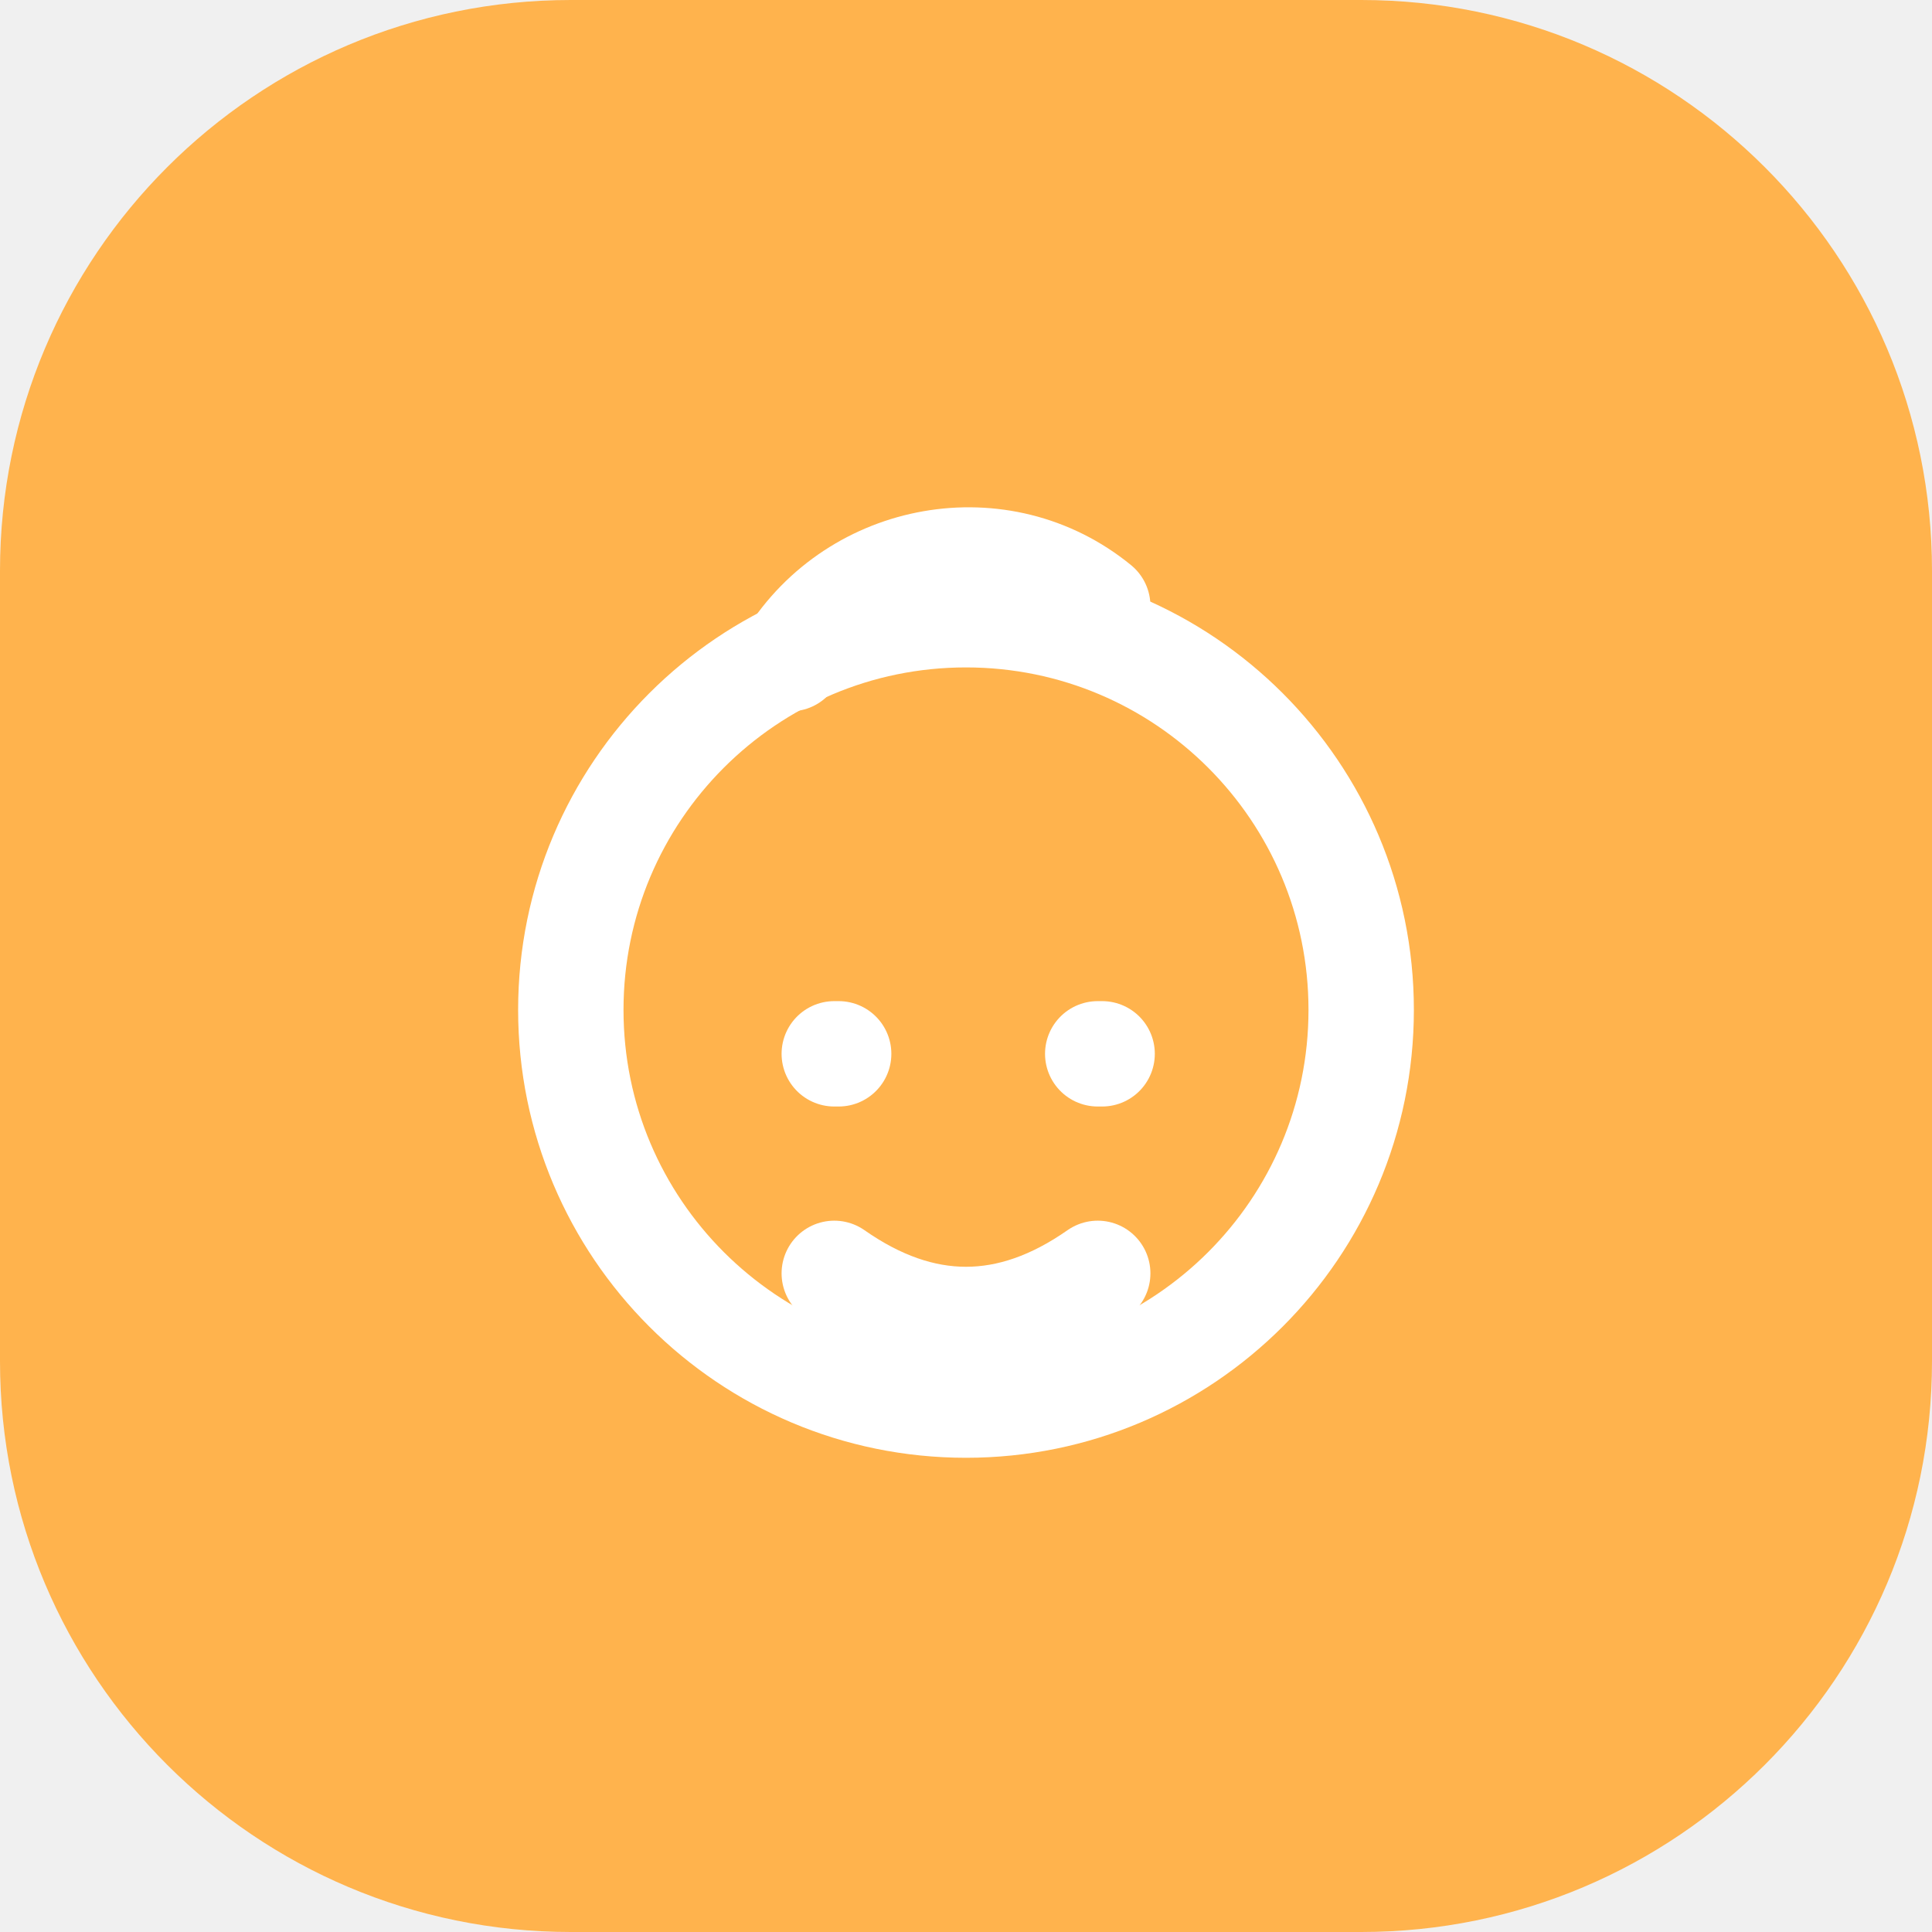
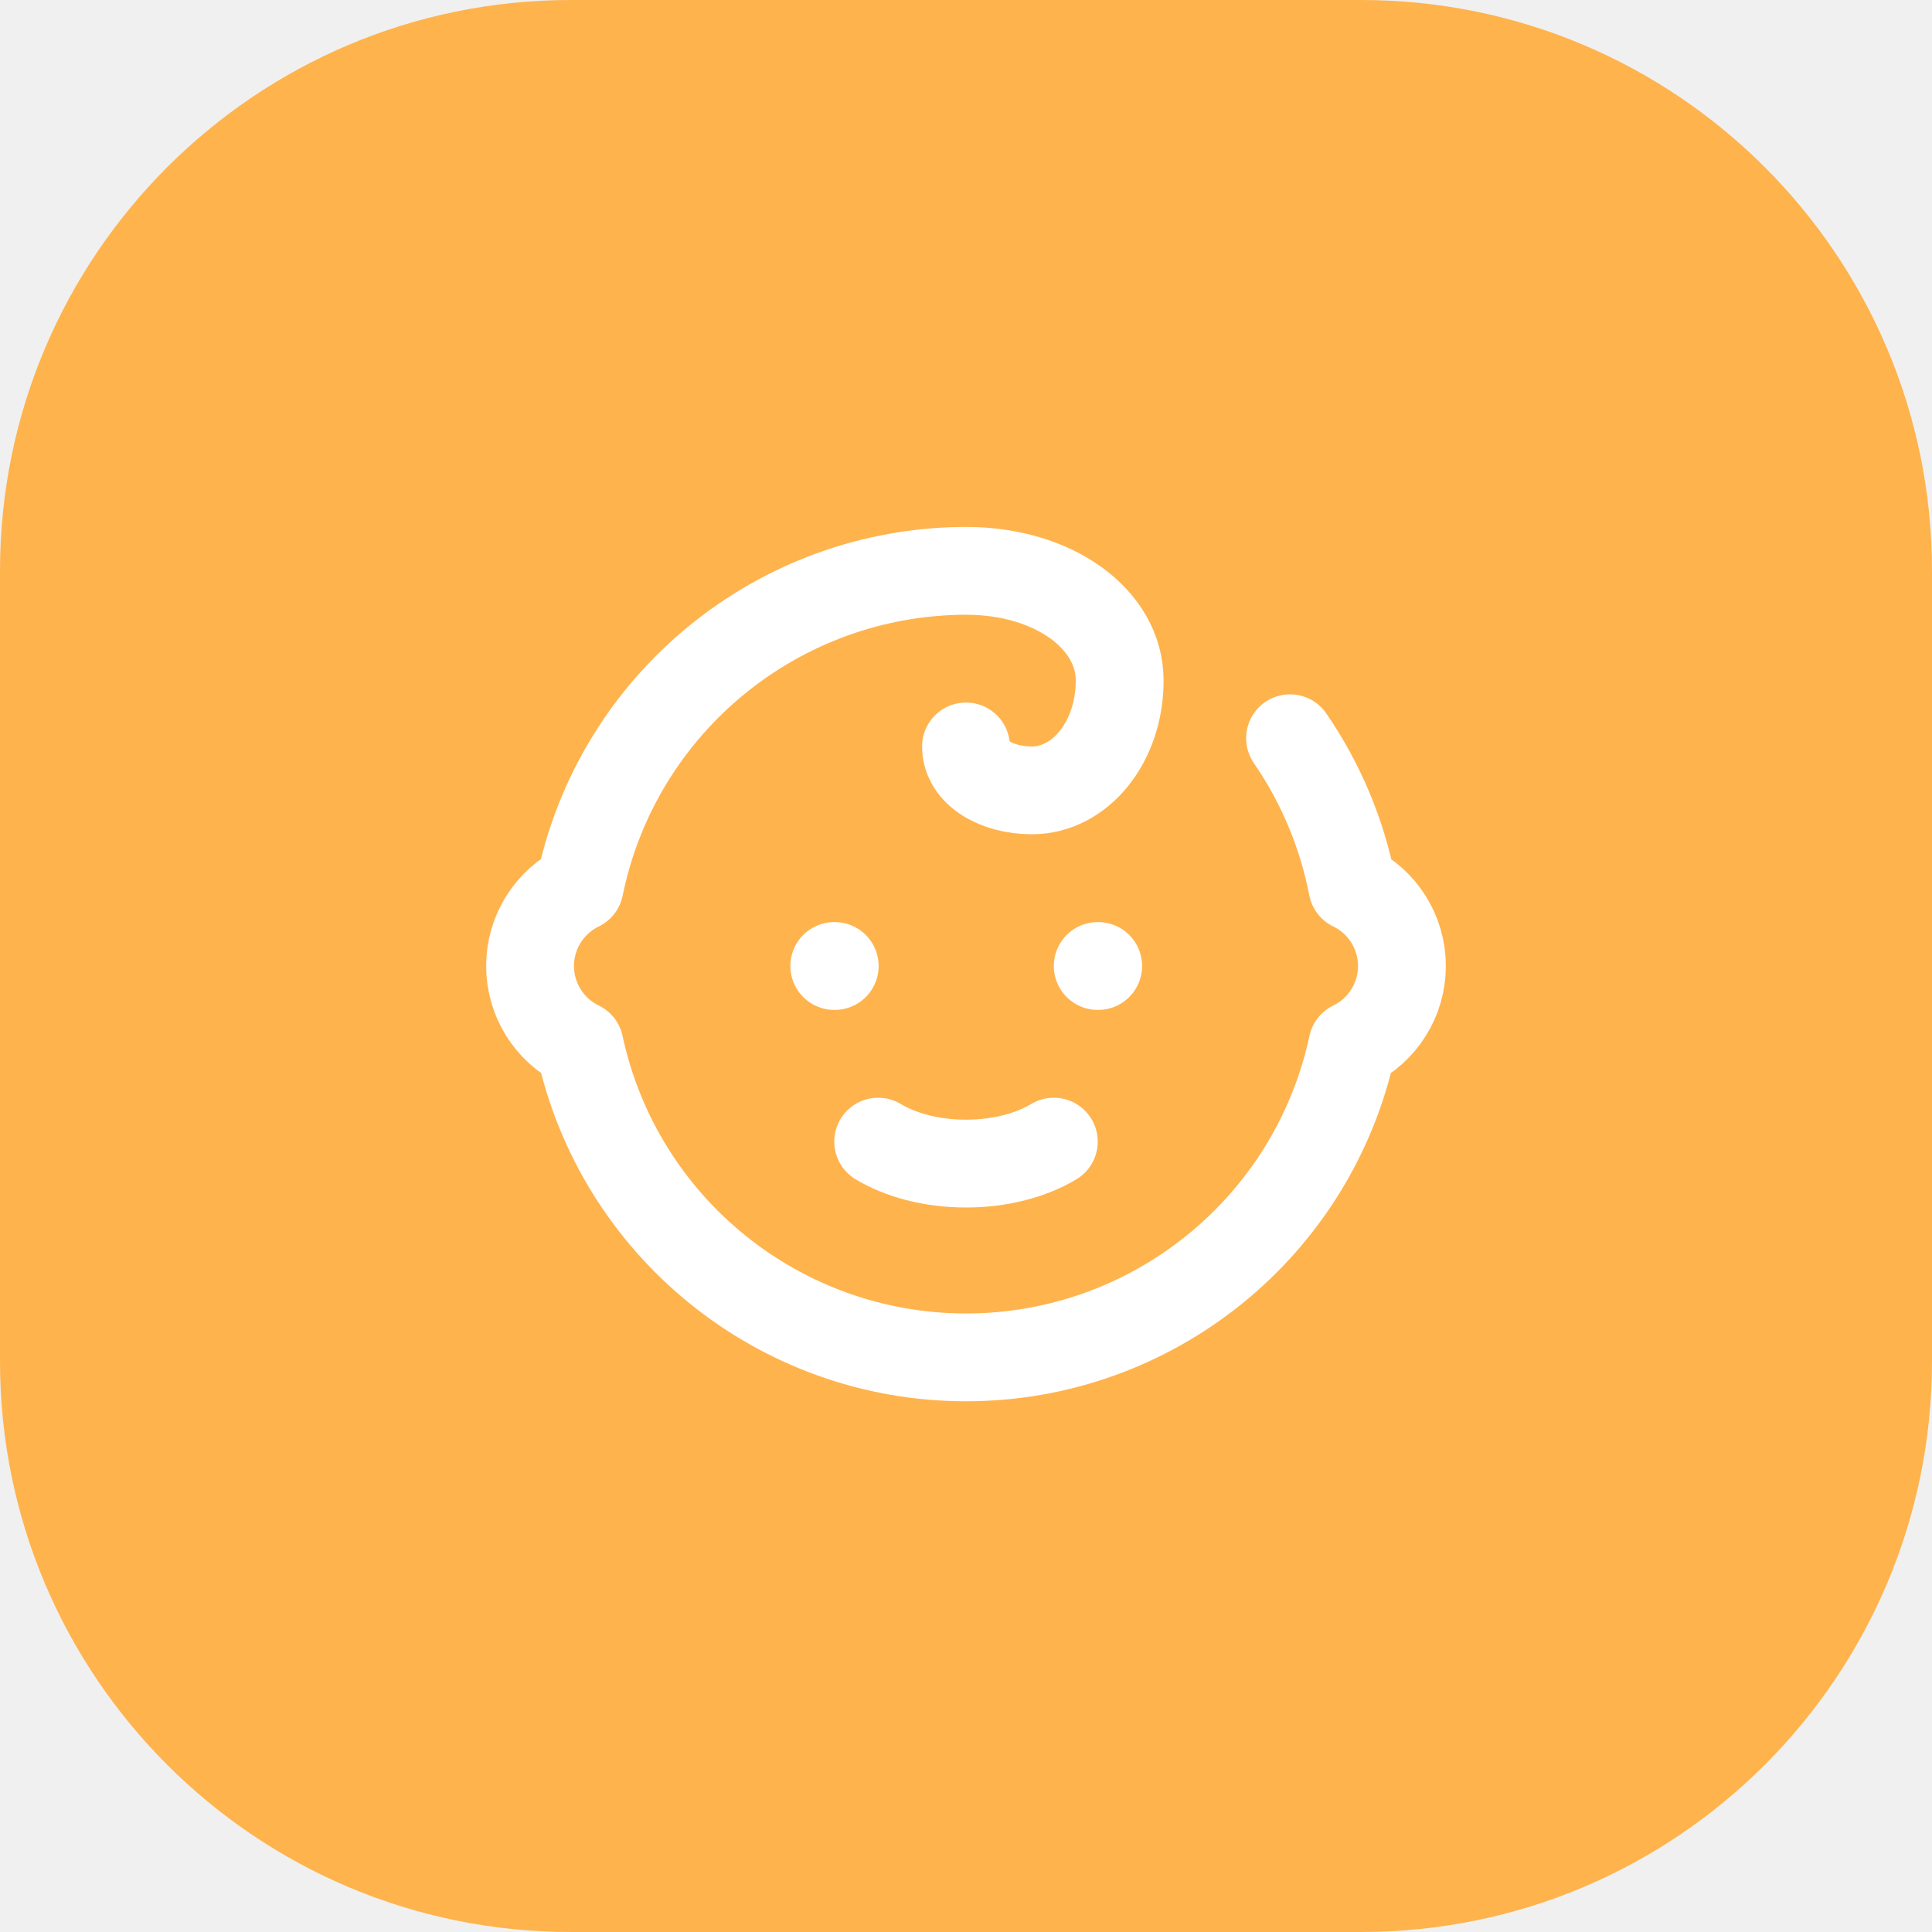
<svg xmlns="http://www.w3.org/2000/svg" width="44" height="44" viewBox="0 0 44 44">
  <rect width="44" height="44" rx="13" fill="#FFB34D" />
-   <circle cx="22" cy="23" r="9" fill="none" stroke="#fff" stroke-width="2.4" />
-   <path d="M19 24h.1M25 24h.1M19 29c2 1.4 4 1.4 6 0M18 15c1.5-2.4 4.8-3 7-1.2" fill="none" stroke="#fff" stroke-width="2.4" stroke-linecap="round" />
+   <svg x="10" y="10" width="24" height="24" viewBox="0 0 24 24" fill="none" stroke="#ffffff" stroke-width="2" stroke-linecap="round" stroke-linejoin="round">
+     <path d="M10 16c.5.3 1.2.5 2 .5s1.5-.2 2-.5" />
+     <path d="M15 12h.01" />
+     <path d="M19.38 6.813A9 9 0 0 1 20.8 10.2a2 2 0 0 1 0 3.6 9 9 0 0 1-17.6 0 2 2 0 0 1 0-3.6A9 9 0 0 1 12 3c2 0 3.5 1.1 3.5 2.5s-.9 2.5-2 2.5c-.8 0-1.5-.4-1.5-1" />
+     <path d="M9 12h.01" />
+   </svg>
</svg>
